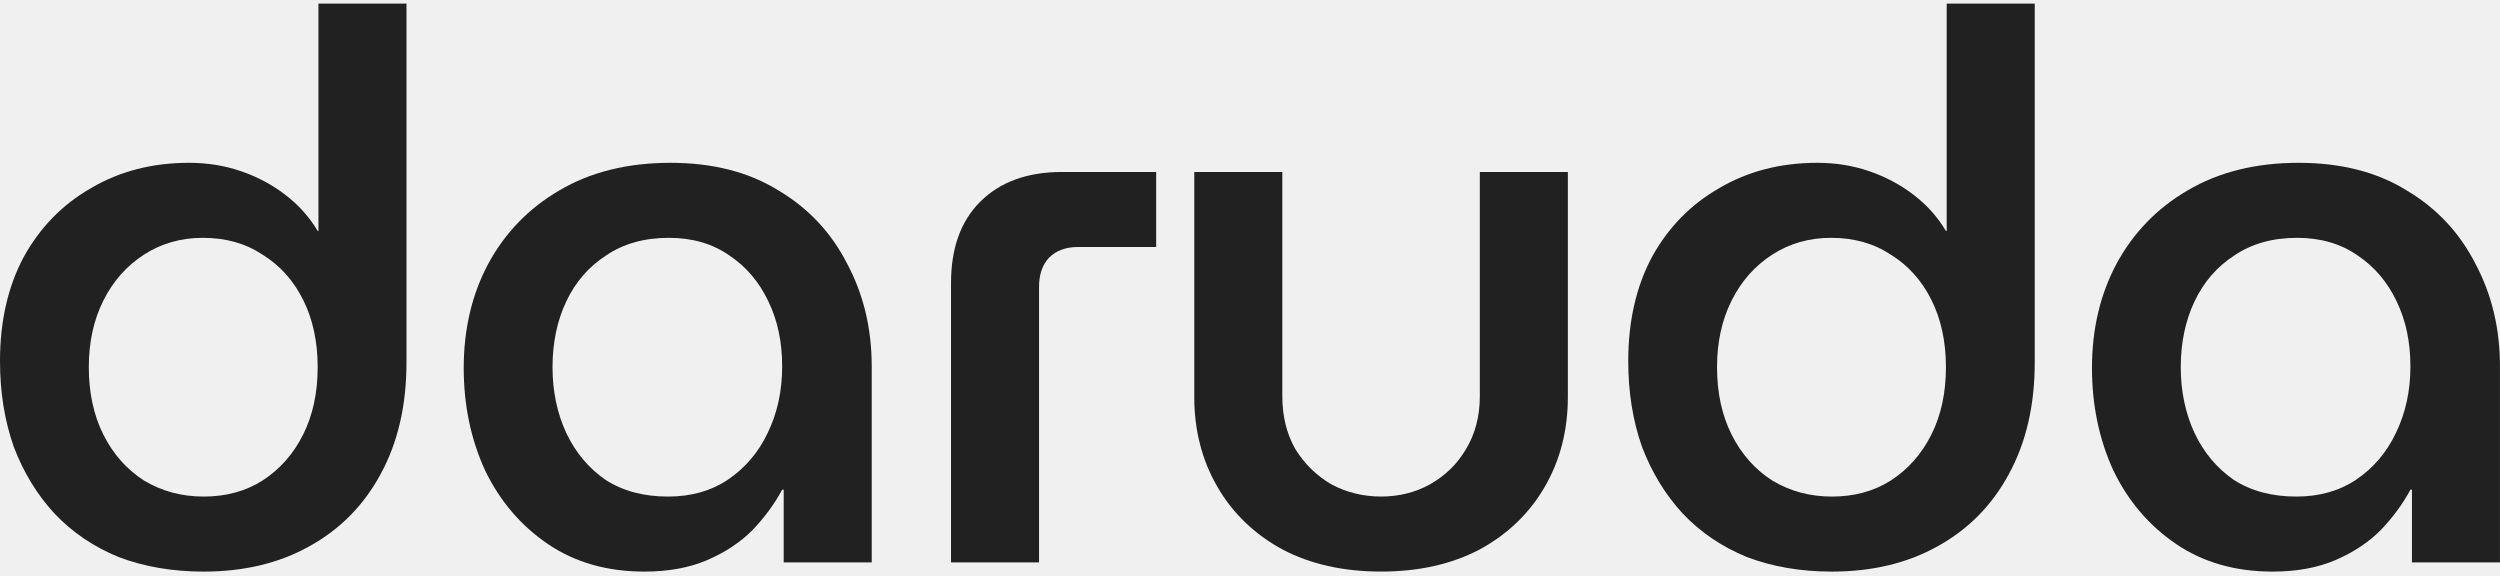
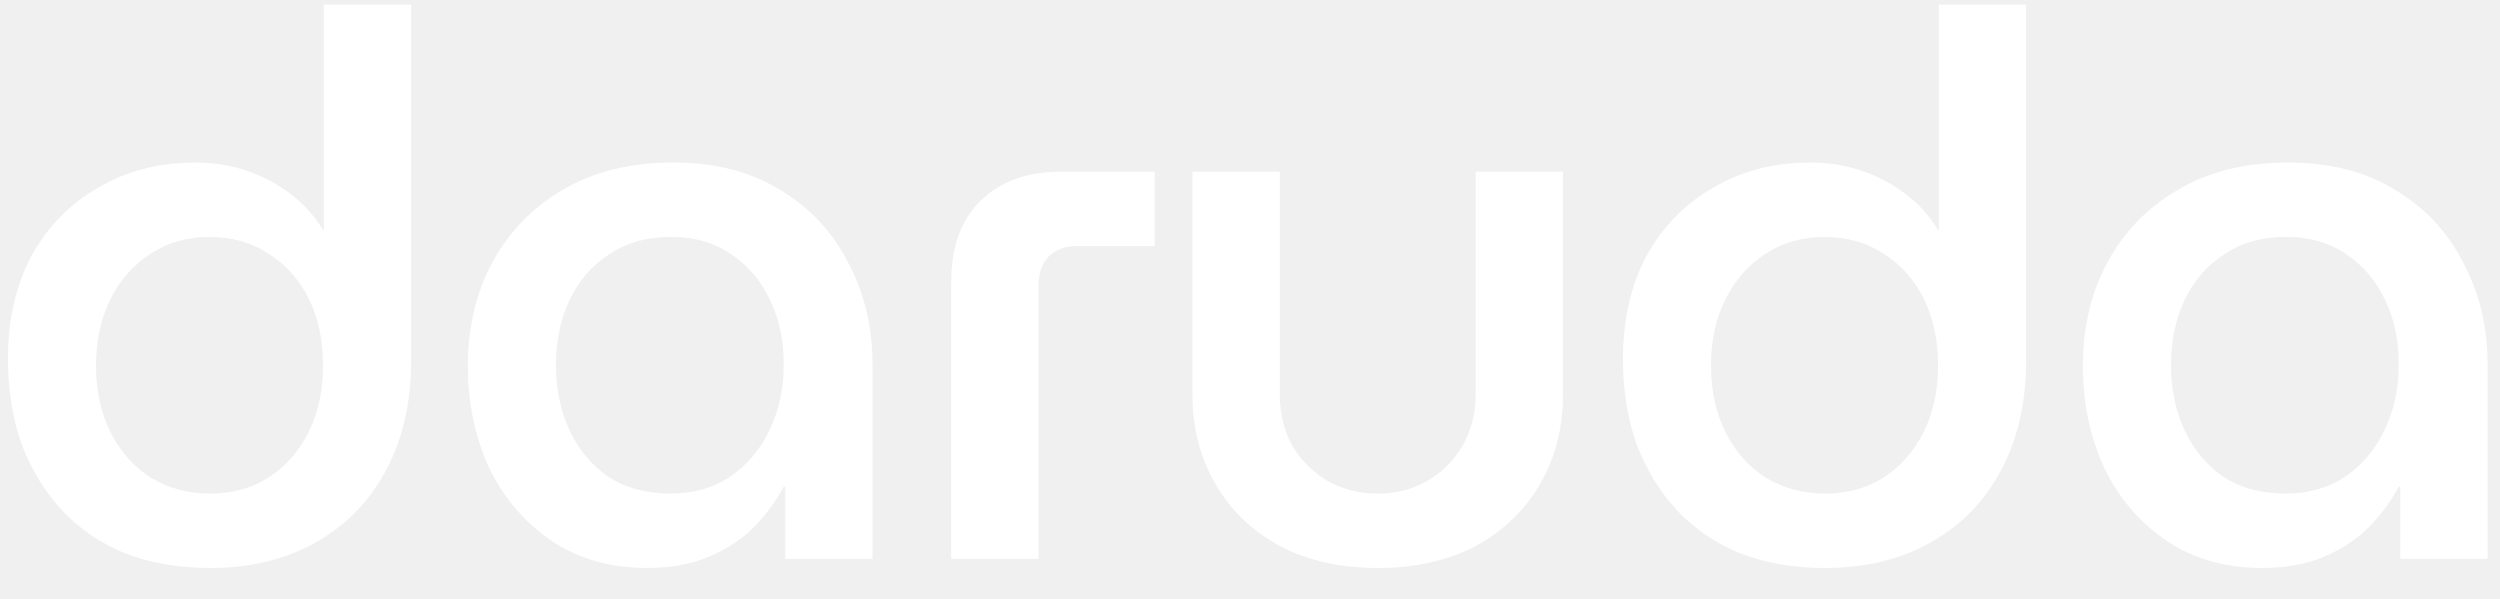
- <svg xmlns="http://www.w3.org/2000/svg" width="113" height="26" viewBox="0 0 113 26" fill="none">
+ <svg xmlns="http://www.w3.org/2000/svg" width="71" height="17" viewBox="0 0 71 17" fill="none">
  <g id="img_textlogo">
-     <path id="Vector" d="M102.722 25.836C101.039 25.836 99.585 25.421 98.363 24.591C97.14 23.76 96.194 22.653 95.525 21.269C94.88 19.862 94.557 18.316 94.557 16.632C94.557 14.879 94.926 13.311 95.664 11.927C96.425 10.52 97.498 9.412 98.882 8.605C100.289 7.775 101.961 7.359 103.899 7.359C105.813 7.359 107.44 7.775 108.778 8.605C110.139 9.412 111.177 10.52 111.892 11.927C112.63 13.311 112.999 14.856 112.999 16.563V25.421H109.02V22.134H108.951C108.605 22.78 108.155 23.391 107.601 23.968C107.048 24.521 106.367 24.971 105.56 25.317C104.752 25.663 103.807 25.836 102.722 25.836ZM103.795 22.445C104.833 22.445 105.733 22.192 106.494 21.684C107.278 21.154 107.878 20.45 108.293 19.573C108.731 18.674 108.951 17.67 108.951 16.563C108.951 15.456 108.743 14.476 108.328 13.622C107.913 12.746 107.324 12.054 106.563 11.546C105.802 11.015 104.891 10.75 103.83 10.75C102.722 10.75 101.777 11.015 100.992 11.546C100.208 12.054 99.608 12.746 99.193 13.622C98.778 14.499 98.57 15.491 98.57 16.598C98.57 17.682 98.778 18.674 99.193 19.573C99.608 20.45 100.197 21.154 100.958 21.684C101.742 22.192 102.688 22.445 103.795 22.445Z" fill="#212121" />
-     <path id="Vector_2" d="M82.8 25.836C81.393 25.836 80.113 25.617 78.96 25.178C77.829 24.717 76.861 24.06 76.053 23.206C75.269 22.353 74.658 21.349 74.219 20.196C73.804 19.02 73.597 17.728 73.597 16.321C73.597 14.521 73.954 12.953 74.669 11.615C75.407 10.277 76.422 9.239 77.714 8.501C79.006 7.74 80.482 7.359 82.143 7.359C82.974 7.359 83.758 7.486 84.496 7.74C85.234 7.993 85.903 8.351 86.503 8.812C87.103 9.274 87.587 9.816 87.956 10.439H87.991V0.162H91.97V16.39C91.97 18.328 91.578 20.012 90.793 21.442C90.032 22.849 88.96 23.933 87.575 24.694C86.215 25.455 84.623 25.836 82.8 25.836ZM82.8 22.445C83.816 22.445 84.704 22.203 85.465 21.718C86.249 21.211 86.86 20.519 87.299 19.642C87.737 18.766 87.956 17.751 87.956 16.598C87.956 15.444 87.737 14.429 87.299 13.553C86.86 12.676 86.249 11.996 85.465 11.511C84.704 11.004 83.804 10.75 82.766 10.75C81.774 10.75 80.886 11.004 80.102 11.511C79.317 12.019 78.706 12.711 78.268 13.587C77.829 14.464 77.61 15.467 77.61 16.598C77.61 17.751 77.829 18.766 78.268 19.642C78.706 20.519 79.317 21.211 80.102 21.718C80.909 22.203 81.809 22.445 82.8 22.445Z" fill="#212121" />
-     <path id="Vector_3" d="M62.424 25.835C60.717 25.835 59.229 25.501 57.961 24.832C56.692 24.14 55.712 23.194 55.02 21.994C54.328 20.795 53.981 19.445 53.981 17.946V7.773H57.961V17.912C57.961 18.811 58.157 19.607 58.549 20.299C58.964 20.968 59.506 21.498 60.175 21.891C60.867 22.26 61.617 22.444 62.424 22.444C63.231 22.444 63.97 22.26 64.638 21.891C65.331 21.498 65.873 20.968 66.265 20.299C66.68 19.607 66.888 18.811 66.888 17.912V7.773H70.867V17.946C70.867 19.445 70.521 20.795 69.829 21.994C69.137 23.194 68.156 24.14 66.888 24.832C65.619 25.501 64.131 25.835 62.424 25.835Z" fill="#212121" />
-     <path id="Vector_4" d="M42.986 25.42V12.791C42.986 11.222 43.425 9.999 44.301 9.123C45.201 8.223 46.435 7.773 48.004 7.773H52.259V11.164H48.73C48.176 11.164 47.738 11.326 47.415 11.649C47.115 11.972 46.965 12.41 46.965 12.964V25.42H42.986Z" fill="#212121" />
-     <path id="Vector_5" d="M29.126 25.836C27.442 25.836 25.989 25.421 24.766 24.591C23.544 23.76 22.598 22.653 21.929 21.269C21.283 19.862 20.96 18.316 20.96 16.632C20.96 14.879 21.329 13.311 22.067 11.927C22.828 10.52 23.901 9.412 25.285 8.605C26.692 7.775 28.364 7.359 30.302 7.359C32.217 7.359 33.843 7.775 35.181 8.605C36.542 9.412 37.58 10.52 38.295 11.927C39.033 13.311 39.402 14.856 39.402 16.563V25.421H35.423V22.134H35.354C35.008 22.78 34.558 23.391 34.005 23.968C33.451 24.521 32.77 24.971 31.963 25.317C31.156 25.663 30.21 25.836 29.126 25.836ZM30.198 22.445C31.236 22.445 32.136 22.192 32.897 21.684C33.682 21.154 34.281 20.45 34.697 19.573C35.135 18.674 35.354 17.67 35.354 16.563C35.354 15.456 35.146 14.476 34.731 13.622C34.316 12.746 33.728 12.054 32.967 11.546C32.205 11.015 31.294 10.75 30.233 10.75C29.126 10.75 28.18 11.015 27.396 11.546C26.611 12.054 26.012 12.746 25.596 13.622C25.181 14.499 24.974 15.491 24.974 16.598C24.974 17.682 25.181 18.674 25.596 19.573C26.012 20.45 26.6 21.154 27.361 21.684C28.145 22.192 29.091 22.445 30.198 22.445Z" fill="#212121" />
-     <path id="Vector_6" d="M9.204 25.836C7.797 25.836 6.516 25.617 5.363 25.178C4.233 24.717 3.264 24.06 2.457 23.206C1.672 22.353 1.061 21.349 0.623 20.196C0.208 19.02 0 17.728 0 16.321C0 14.521 0.358 12.953 1.073 11.615C1.811 10.277 2.826 9.239 4.118 8.501C5.409 7.74 6.886 7.359 8.546 7.359C9.377 7.359 10.161 7.486 10.899 7.74C11.637 7.993 12.306 8.351 12.906 8.812C13.506 9.274 13.99 9.816 14.359 10.439H14.394V0.162H18.373V16.39C18.373 18.328 17.981 20.012 17.197 21.442C16.435 22.849 15.363 23.933 13.979 24.694C12.618 25.455 11.026 25.836 9.204 25.836ZM9.204 22.445C10.219 22.445 11.107 22.203 11.868 21.718C12.652 21.211 13.264 20.519 13.702 19.642C14.14 18.766 14.359 17.751 14.359 16.598C14.359 15.444 14.14 14.429 13.702 13.553C13.264 12.676 12.652 11.996 11.868 11.511C11.107 11.004 10.207 10.75 9.169 10.75C8.177 10.75 7.289 11.004 6.505 11.511C5.721 12.019 5.109 12.711 4.671 13.587C4.233 14.464 4.014 15.467 4.014 16.598C4.014 17.751 4.233 18.766 4.671 19.642C5.109 20.519 5.721 21.211 6.505 21.718C7.312 22.203 8.212 22.445 9.204 22.445Z" fill="#212121" />
+     <path id="Vector" d="M64.243 16.13C63.194 16.13 62.288 15.871 61.526 15.354C60.764 14.836 60.175 14.146 59.758 13.284C59.356 12.407 59.154 11.444 59.154 10.394C59.154 9.302 59.384 8.324 59.844 7.462C60.319 6.585 60.987 5.895 61.85 5.392C62.727 4.874 63.769 4.615 64.976 4.615C66.17 4.615 67.183 4.874 68.017 5.392C68.865 5.895 69.512 6.585 69.957 7.462C70.418 8.324 70.648 9.287 70.648 10.351V15.871H68.168V13.823H68.125C67.909 14.225 67.629 14.606 67.284 14.966C66.939 15.311 66.515 15.591 66.011 15.807C65.508 16.022 64.919 16.13 64.243 16.13ZM64.912 14.017C65.559 14.017 66.119 13.859 66.594 13.543C67.082 13.212 67.456 12.773 67.715 12.227C67.988 11.666 68.125 11.041 68.125 10.351C68.125 9.661 67.995 9.05 67.737 8.518C67.478 7.972 67.111 7.541 66.637 7.224C66.162 6.894 65.594 6.728 64.933 6.728C64.243 6.728 63.654 6.894 63.165 7.224C62.676 7.541 62.303 7.972 62.044 8.518C61.785 9.064 61.656 9.683 61.656 10.373C61.656 11.048 61.785 11.666 62.044 12.227C62.303 12.773 62.669 13.212 63.144 13.543C63.632 13.859 64.222 14.017 64.912 14.017Z" fill="white" />
+     <path id="Vector_2" d="M51.828 16.131C50.951 16.131 50.153 15.994 49.434 15.721C48.73 15.434 48.126 15.024 47.623 14.492C47.134 13.96 46.753 13.335 46.48 12.616C46.221 11.883 46.092 11.078 46.092 10.201C46.092 9.08 46.315 8.102 46.76 7.268C47.22 6.435 47.853 5.788 48.658 5.328C49.463 4.853 50.383 4.616 51.418 4.616C51.935 4.616 52.424 4.695 52.884 4.853C53.344 5.011 53.761 5.234 54.135 5.522C54.509 5.809 54.811 6.147 55.041 6.535H55.062V0.131H57.542V10.244C57.542 11.452 57.297 12.501 56.809 13.392C56.334 14.269 55.666 14.945 54.803 15.419C53.955 15.894 52.963 16.131 51.828 16.131ZM51.828 14.018C52.46 14.018 53.014 13.867 53.488 13.565C53.977 13.249 54.358 12.817 54.631 12.271C54.904 11.725 55.041 11.092 55.041 10.373C55.041 9.655 54.904 9.022 54.631 8.476C54.358 7.93 53.977 7.506 53.488 7.204C53.014 6.887 52.453 6.729 51.806 6.729C51.188 6.729 50.635 6.887 50.146 7.204C49.657 7.52 49.276 7.951 49.003 8.497C48.73 9.044 48.593 9.669 48.593 10.373C48.593 11.092 48.73 11.725 49.003 12.271C49.276 12.817 49.657 13.249 50.146 13.565C50.649 13.867 51.209 14.018 51.828 14.018Z" fill="white" />
+     <path id="Vector_3" d="M39.128 16.131C38.064 16.131 37.137 15.923 36.346 15.506C35.555 15.075 34.944 14.485 34.513 13.738C34.082 12.99 33.866 12.149 33.866 11.215V4.875H36.346V11.193C36.346 11.754 36.468 12.25 36.713 12.681C36.971 13.098 37.309 13.428 37.726 13.673C38.157 13.903 38.624 14.018 39.128 14.018C39.631 14.018 40.091 13.903 40.508 13.673C40.939 13.428 41.277 13.098 41.521 12.681C41.78 12.25 41.909 11.754 41.909 11.193V4.875H44.389V11.215C44.389 12.149 44.173 12.99 43.742 13.738C43.311 14.485 42.7 15.075 41.909 15.506C41.119 15.923 40.191 16.131 39.128 16.131Z" fill="white" />
+     <path id="Vector_4" d="M27.015 15.872V8.002C27.015 7.024 27.288 6.262 27.834 5.716C28.395 5.155 29.164 4.875 30.141 4.875H32.794V6.988H30.594C30.249 6.988 29.976 7.089 29.775 7.29C29.588 7.491 29.494 7.764 29.494 8.11V15.872H27.015Z" fill="white" />
+     <path id="Vector_5" d="M18.376 16.13C17.327 16.13 16.421 15.871 15.659 15.354C14.897 14.836 14.308 14.146 13.891 13.284C13.488 12.407 13.287 11.444 13.287 10.394C13.287 9.302 13.517 8.324 13.977 7.462C14.451 6.585 15.12 5.895 15.982 5.392C16.859 4.874 17.902 4.615 19.109 4.615C20.302 4.615 21.316 4.874 22.15 5.392C22.998 5.895 23.645 6.585 24.09 7.462C24.55 8.324 24.78 9.287 24.78 10.351V15.871H22.301V13.823H22.258C22.042 14.225 21.762 14.606 21.416 14.966C21.072 15.311 20.647 15.591 20.144 15.807C19.641 16.022 19.052 16.13 18.376 16.13ZM19.044 14.017C19.691 14.017 20.252 13.859 20.727 13.543C21.215 13.212 21.589 12.773 21.848 12.227C22.121 11.666 22.258 11.041 22.258 10.351C22.258 9.661 22.128 9.05 21.869 8.518C21.611 7.972 21.244 7.541 20.77 7.224C20.295 6.894 19.727 6.728 19.066 6.728C18.376 6.728 17.787 6.894 17.298 7.224C16.809 7.541 16.435 7.972 16.177 8.518C15.918 9.064 15.789 9.683 15.789 10.373C15.789 11.048 15.918 11.666 16.177 12.227C16.435 12.773 16.802 13.212 17.276 13.543C17.765 13.859 18.355 14.017 19.044 14.017Z" fill="white" />
+     <path id="Vector_6" d="M5.961 16.131C5.085 16.131 4.287 15.994 3.568 15.721C2.864 15.434 2.26 15.024 1.757 14.492C1.268 13.96 0.887 13.335 0.614 12.616C0.355 11.883 0.226 11.078 0.226 10.201C0.226 9.08 0.448 8.102 0.894 7.268C1.354 6.435 1.987 5.788 2.792 5.328C3.597 4.853 4.517 4.616 5.552 4.616C6.069 4.616 6.558 4.695 7.018 4.853C7.478 5.011 7.895 5.234 8.269 5.522C8.642 5.809 8.944 6.147 9.174 6.535H9.196V0.131H11.676V10.244C11.676 11.452 11.431 12.501 10.943 13.392C10.468 14.269 9.8 14.945 8.937 15.419C8.089 15.894 7.097 16.131 5.961 16.131ZM5.961 14.018C6.594 14.018 7.147 13.867 7.622 13.565C8.111 13.249 8.492 12.817 8.765 12.271C9.038 11.725 9.174 11.092 9.174 10.373C9.174 9.655 9.038 9.022 8.765 8.476C8.492 7.93 8.111 7.506 7.622 7.204C7.147 6.887 6.587 6.729 5.94 6.729C5.322 6.729 4.768 6.887 4.279 7.204C3.791 7.52 3.41 7.951 3.137 8.497C2.864 9.044 2.727 9.669 2.727 10.373C2.727 11.092 2.864 11.725 3.137 12.271C3.41 12.817 3.791 13.249 4.279 13.565C4.783 13.867 5.343 14.018 5.961 14.018Z" fill="white" />
  </g>
</svg>
